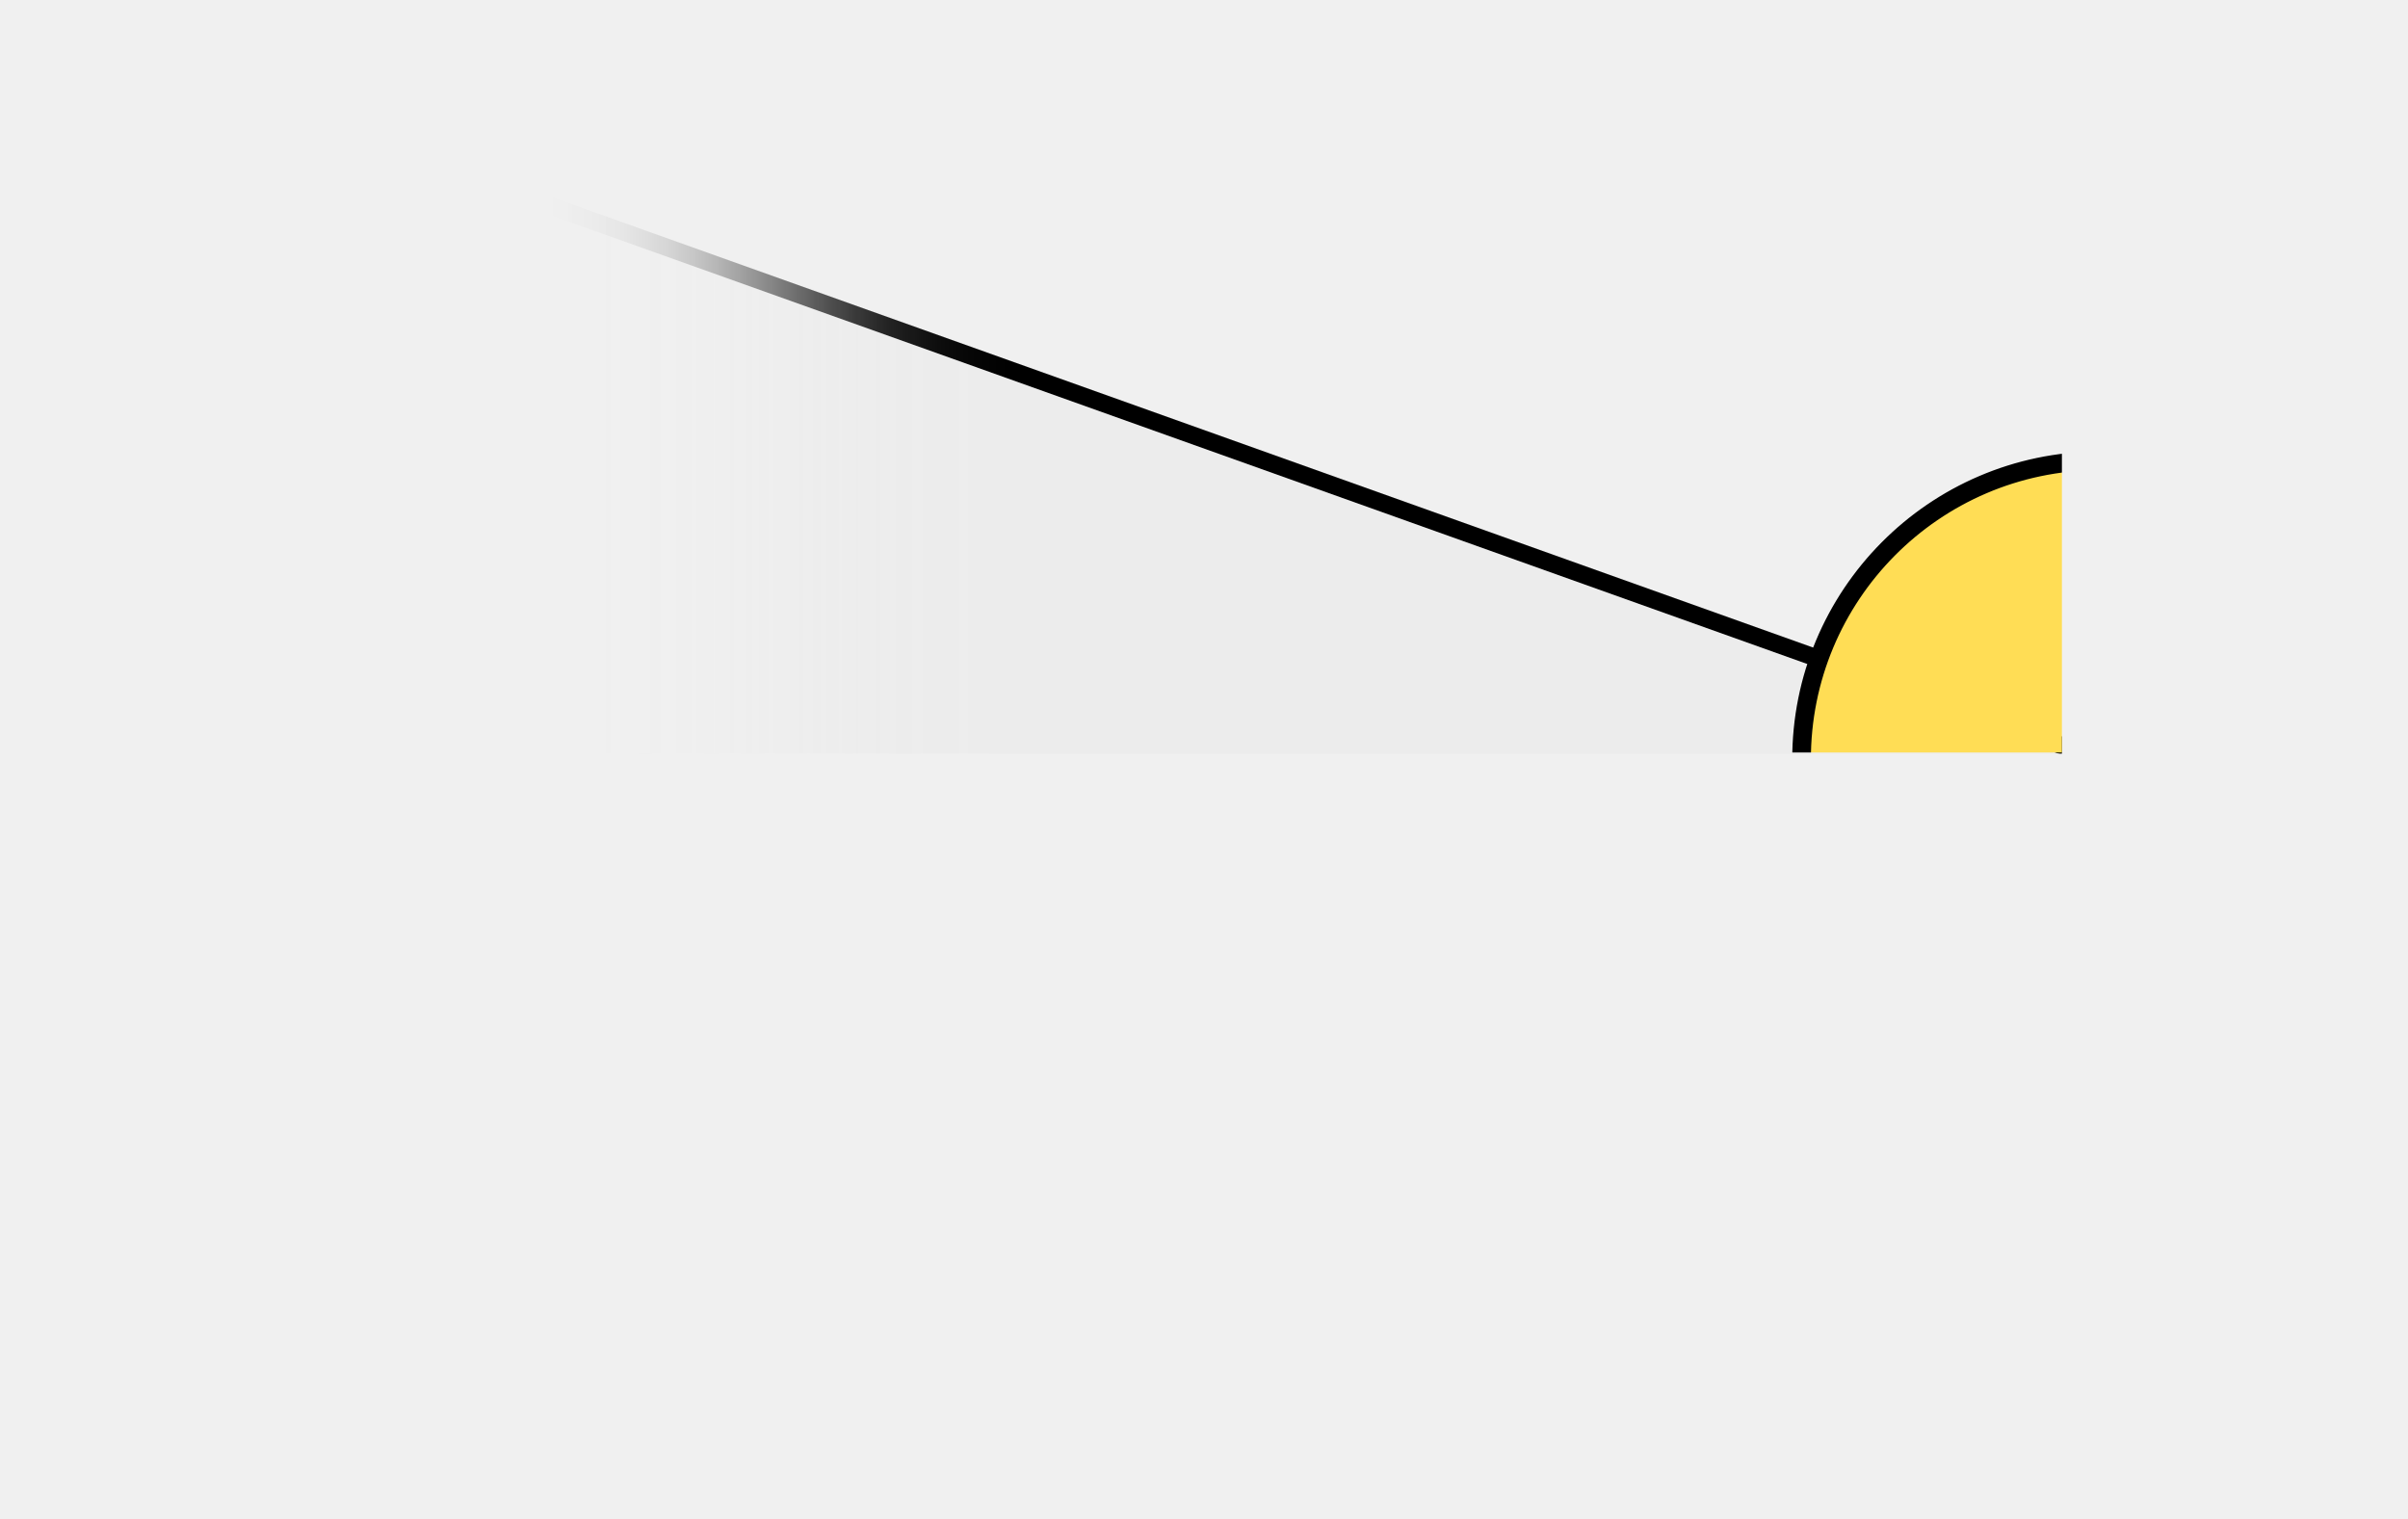
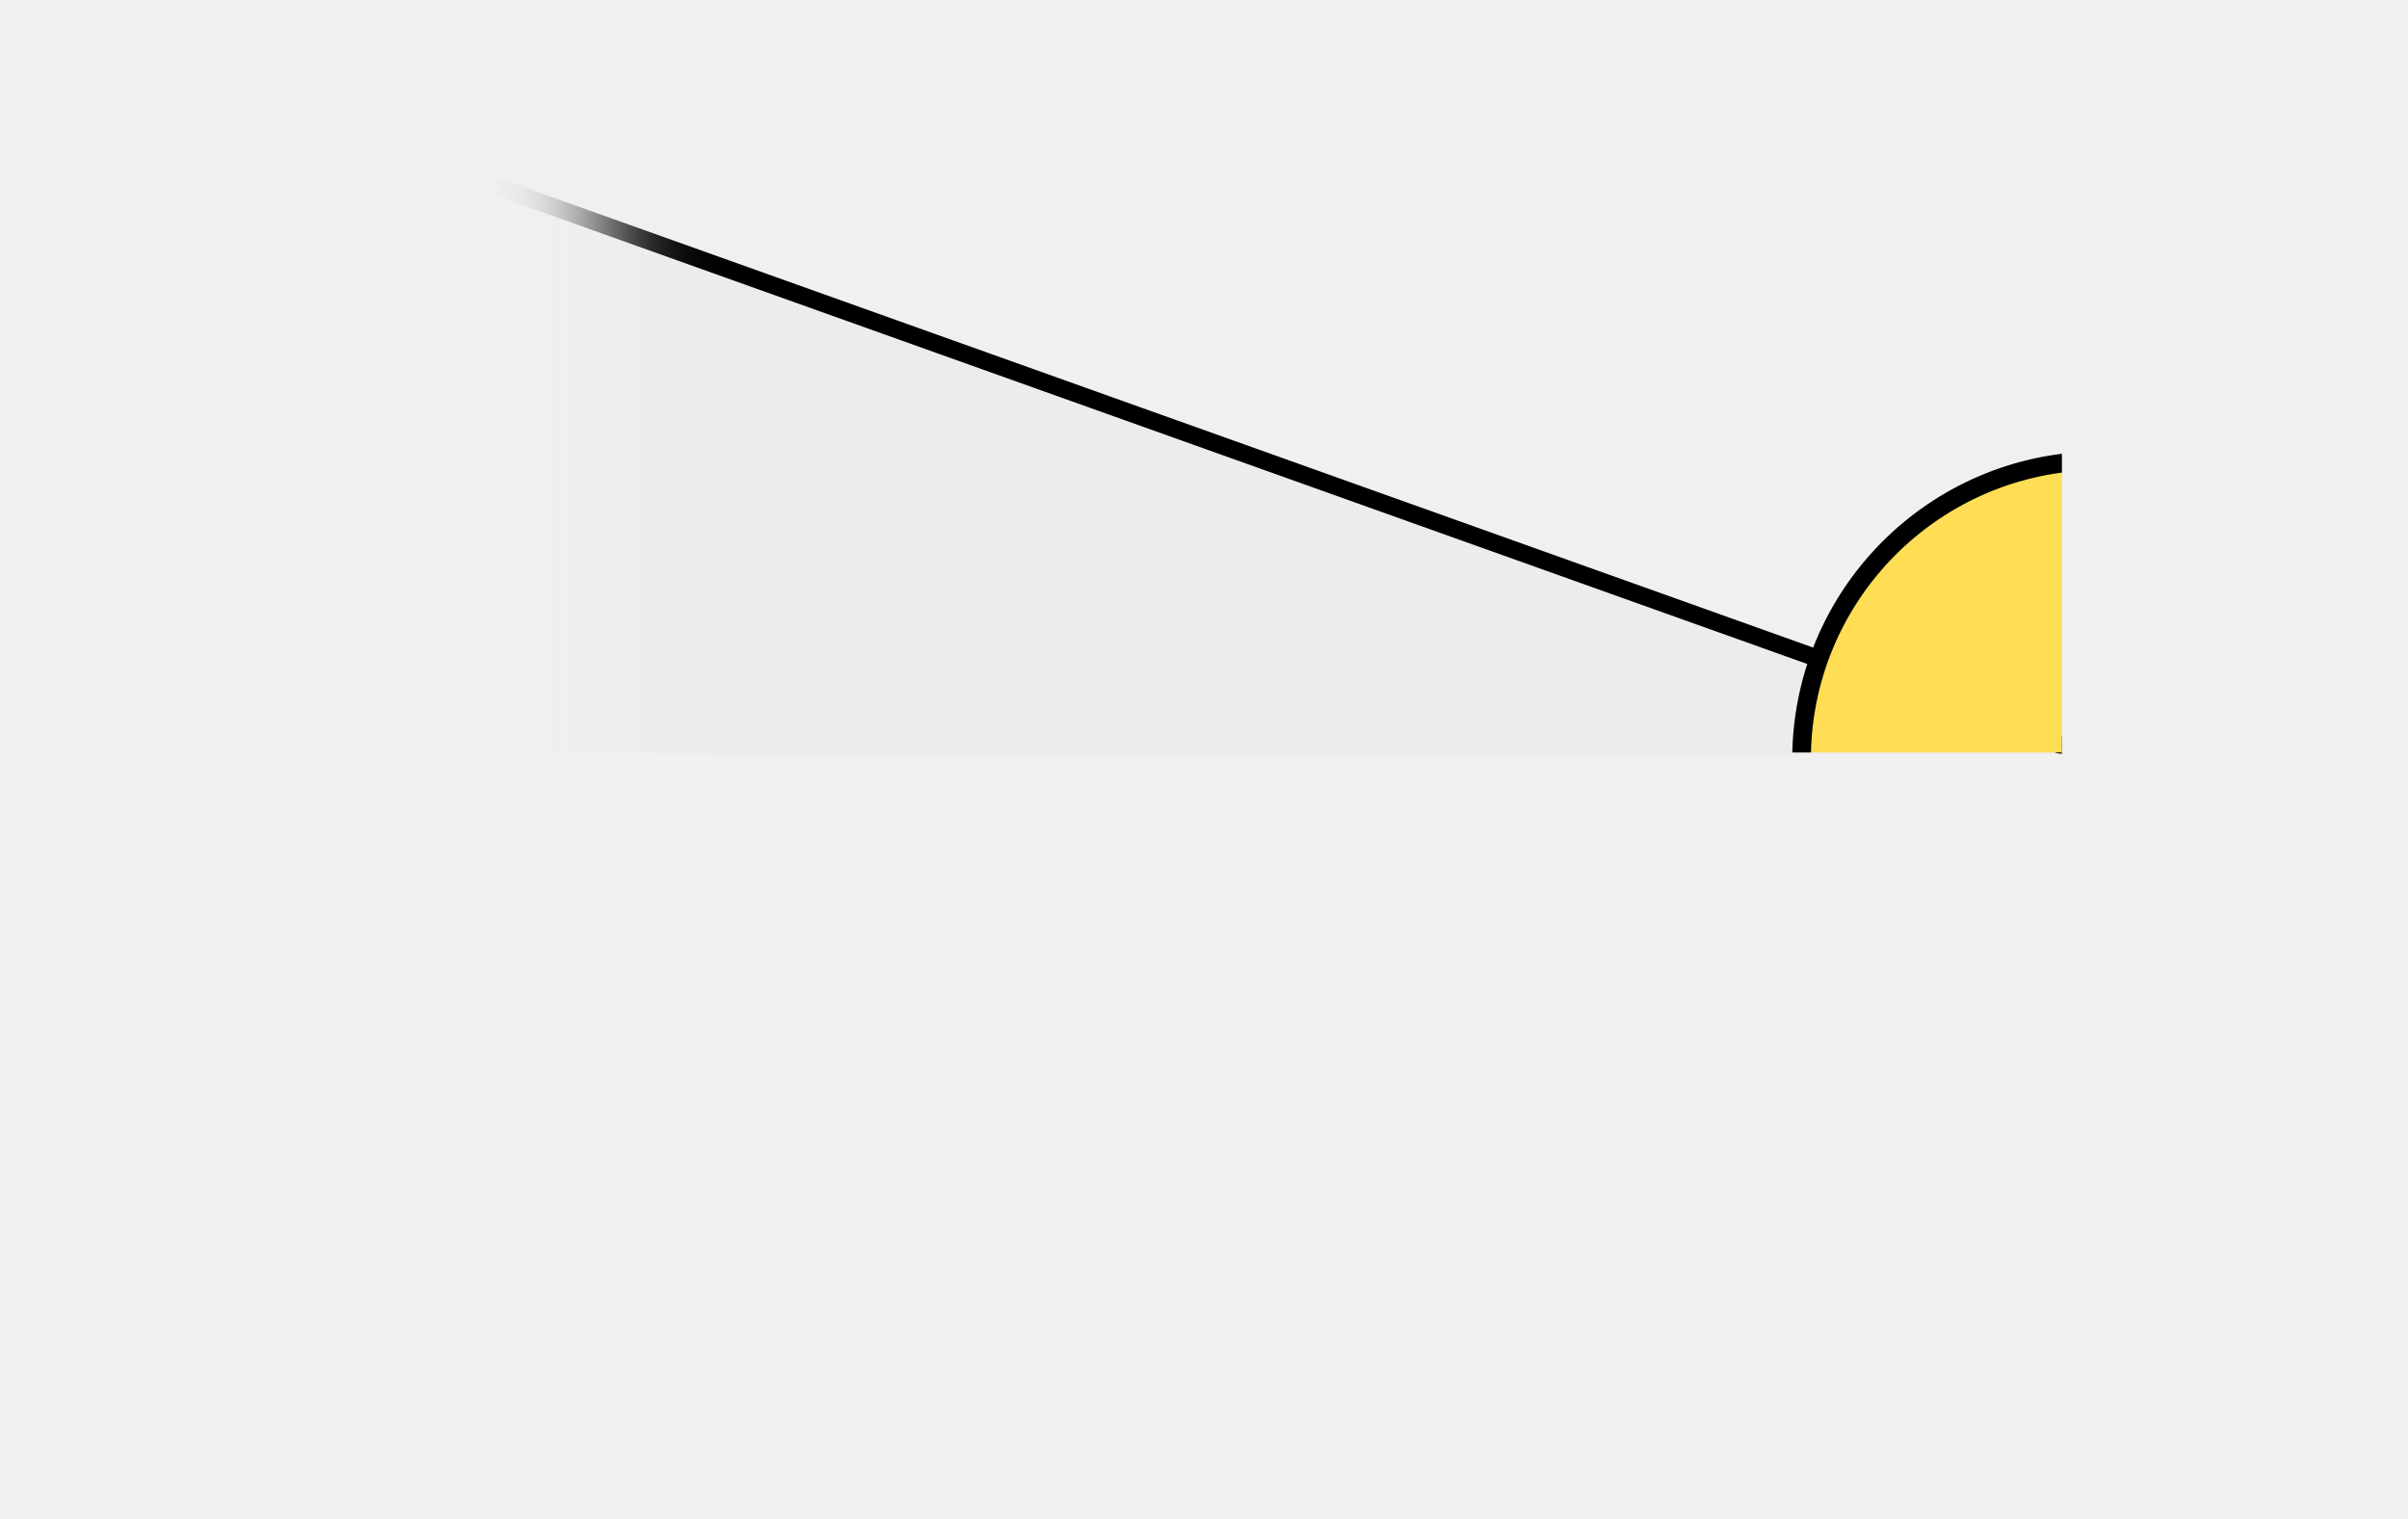
<svg xmlns="http://www.w3.org/2000/svg" width="161.31" height="101.731" id="svg2" version="1.1">
  <defs id="defs4">
    <filter id="filter3821">
      <feGaussianBlur stdDeviation="6.75" id="feGaussianBlur3823" />
    </filter>
    <mask maskUnits="userSpaceOnUse" id="mask3845">
      <rect style="fill:#ffffff;fill-opacity:1;stroke:#000000;stroke-width:1;stroke-miterlimit:4;stroke-dasharray:none;stroke-dashoffset:0;stroke-opacity:1;filter:url(#filter3821)" id="rect3847" width="240" height="300" x="92" y="52.362" />
    </mask>
    <mask maskUnits="userSpaceOnUse" id="mask3849">
      <rect style="fill:#ffffff;fill-opacity:1;stroke:#000000;stroke-width:1;stroke-miterlimit:4;stroke-dasharray:none;stroke-dashoffset:0;stroke-opacity:1;filter:url(#filter3821)" id="rect3851" width="240" height="300" x="92" y="52.362" />
    </mask>
    <mask maskUnits="userSpaceOnUse" id="mask3853">
      <rect style="fill:#ffffff;fill-opacity:1;stroke:#000000;stroke-width:1;stroke-miterlimit:4;stroke-dasharray:none;stroke-dashoffset:0;stroke-opacity:1;filter:url(#filter3821)" id="rect3855" width="240" height="300" x="92" y="52.362" />
    </mask>
    <mask maskUnits="userSpaceOnUse" id="mask3857">
      <rect style="fill:#ffffff;fill-opacity:1;stroke:#000000;stroke-width:1;stroke-miterlimit:4;stroke-dasharray:none;stroke-dashoffset:0;stroke-opacity:1;filter:url(#filter3821)" id="rect3859" width="240" height="300" x="92" y="52.362" />
    </mask>
-     <mask maskUnits="userSpaceOnUse" id="mask3861">
-       <rect style="fill:#ffffff;fill-opacity:1;stroke:#000000;stroke-width:1;stroke-miterlimit:4;stroke-dasharray:none;stroke-dashoffset:0;stroke-opacity:1;filter:url(#filter3821)" id="rect3863" width="240" height="300" x="92" y="52.362" />
+     <mask maskUnits="userSpaceOnUse" id="mask4155">
+       <rect ry="4.8979524e-07" transform="matrix(0.5031794,0,0,0.4108512,27.46884,32.65001)" style="fill:#ffffff;fill-opacity:1;stroke:#000000;stroke-width:1;stroke-miterlimit:4;stroke-dasharray:none;stroke-dashoffset:0;stroke-opacity:1;filter:url(#filter3821)" id="rect4157" width="238.484" height="292.077" x="104.398" y="47.979" />
    </mask>
  </defs>
  <g id="layer1" transform="translate(-139.3153,-61.49693)">
    <g id="g4166">
-       <path transform="matrix(1,0,0,0.8333333,100,18.72703)" mask="url(#mask3861)" id="path2987" d="m 40,52.362 140,60 -140,60 z" style="fill:#ececec;stroke:#000000;stroke-width:1.369;stroke-linecap:butt;stroke-linejoin:miter;stroke-miterlimit:4;stroke-dasharray:none;stroke-opacity:1" />
+       <path mask="url(#mask4155)" id="path2987" d="m 40,52.362 140,60 -140,60 z" style="fill:#ececec;stroke:#000000;stroke-width:1.369;stroke-linecap:butt;stroke-linejoin:miter;stroke-miterlimit:4;stroke-dasharray:none;stroke-opacity:1" transform="matrix(1,0,0,0.8333333,100,18.72703)" />
      <path transform="translate(100,0)" mask="url(#mask3857)" d="m 200,112.362 a 20,20 0 0 1 -19.967,20 20,20 0 0 1 -20.032,-19.935 20,20 0 0 1 19.902,-20.065 20,20 0 0 1 20.097,19.869" id="path2989" style="fill:#ffdd55;fill-opacity:1;stroke:#000000;stroke-width:1.25;stroke-miterlimit:4;stroke-dasharray:none;stroke-dashoffset:0;stroke-opacity:1" />
    </g>
  </g>
</svg>
